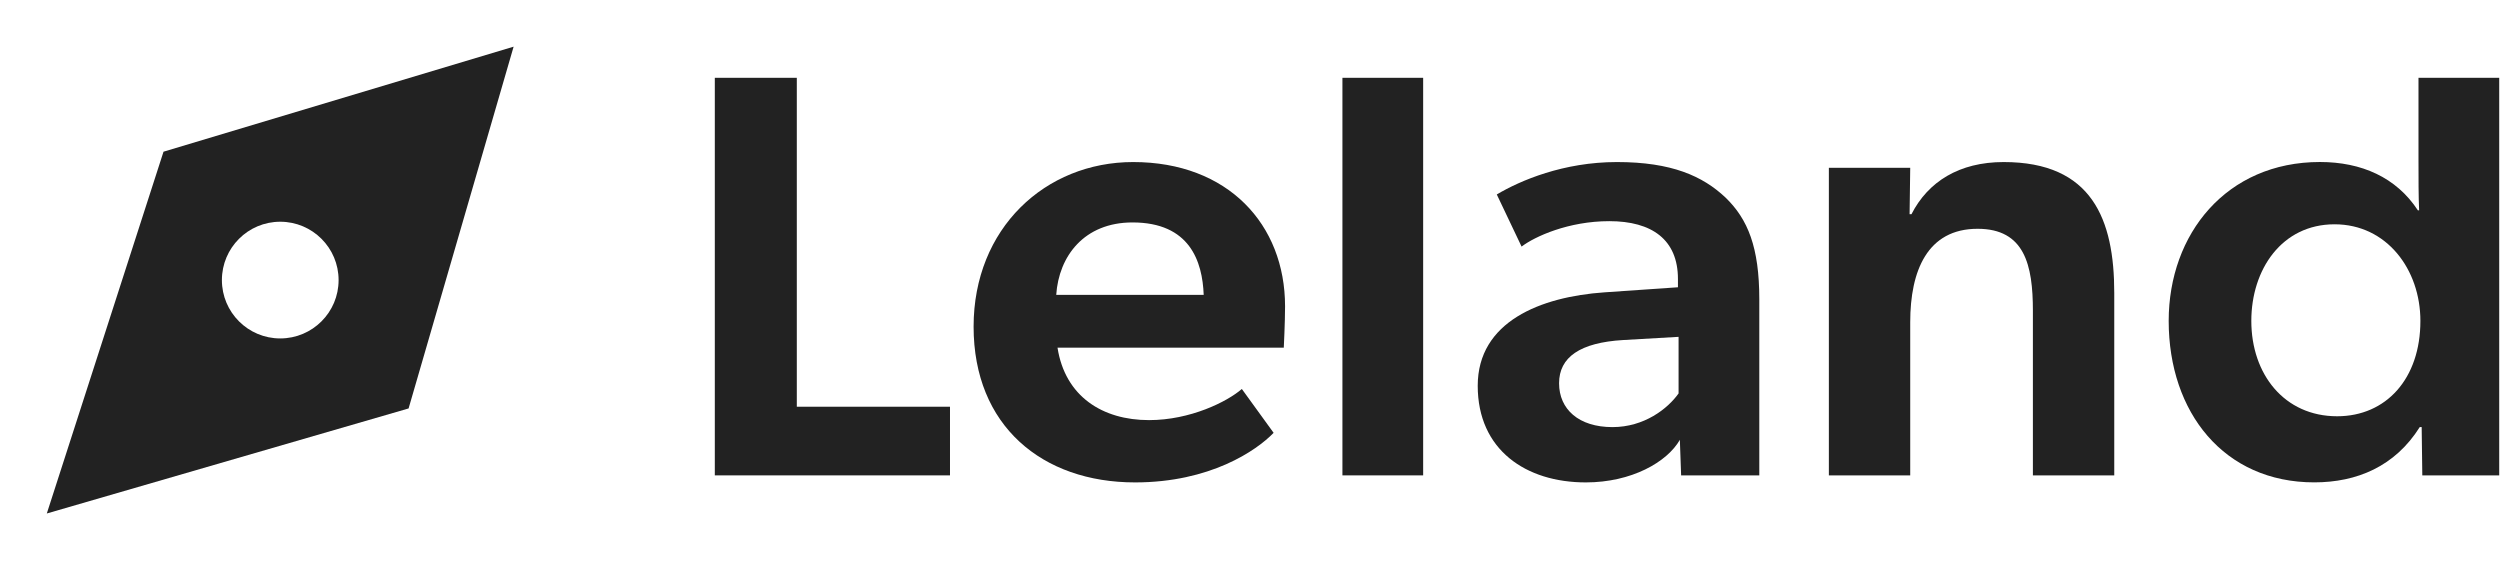
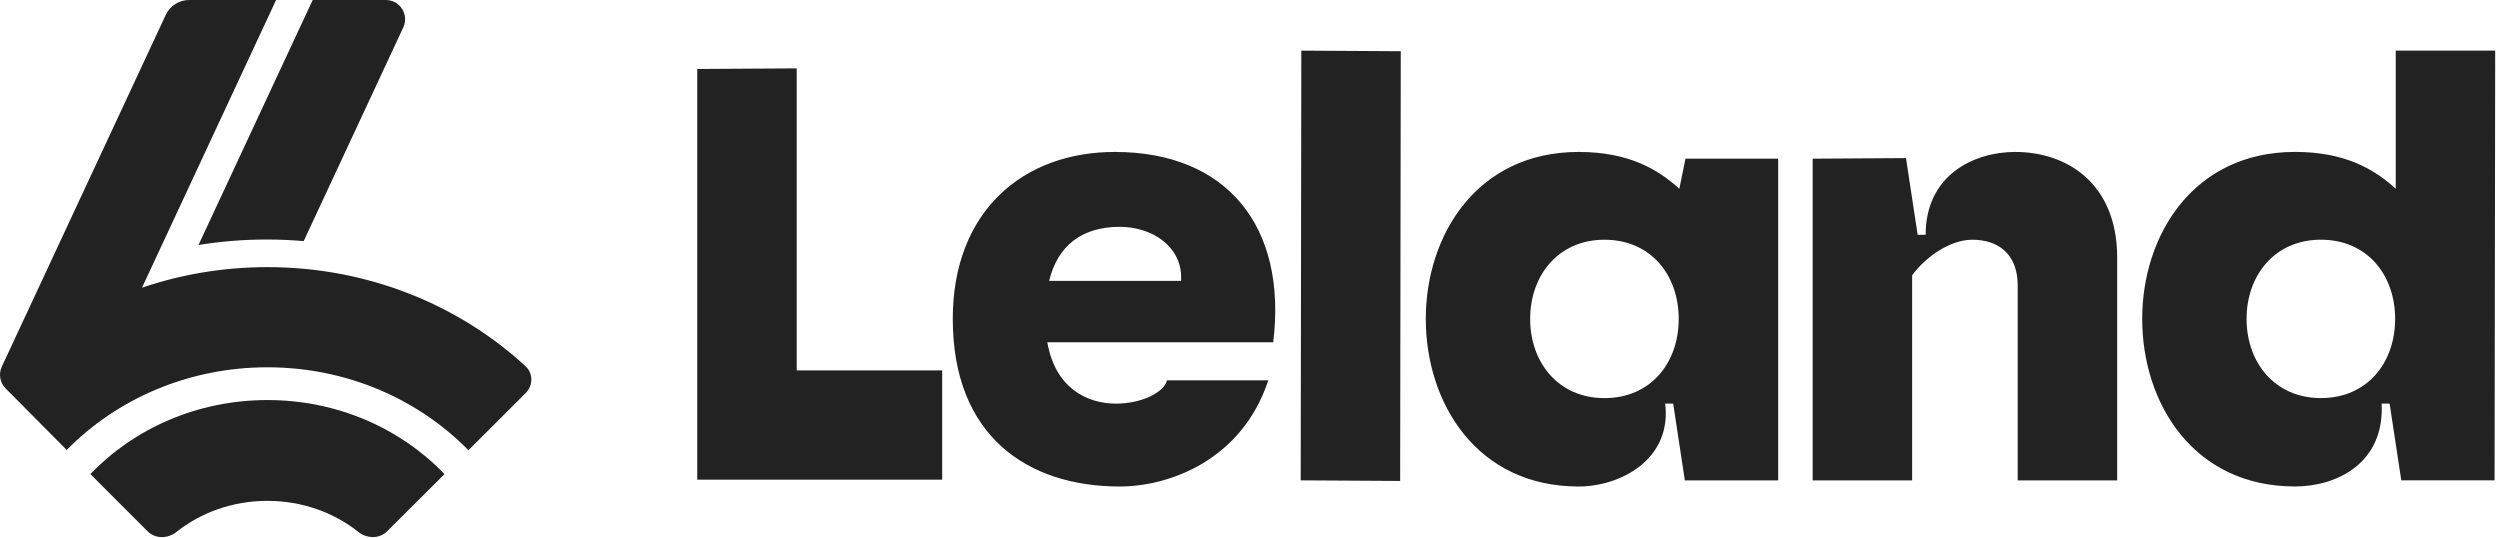
- <svg xmlns="http://www.w3.org/2000/svg" width="394" height="89" viewBox="0 0 394 89" fill="none">
-   <path d="M64.393 64.371L7.377 80.925L25.77 23.908L80.946 7.355L64.393 64.371ZM44.167 34.945C39.088 34.945 34.971 39.063 34.971 44.142C34.971 49.22 39.088 53.338 44.167 53.338C49.246 53.338 53.363 49.22 53.363 44.142C53.363 39.063 49.246 34.945 44.167 34.945Z" fill="#222222" />
-   <path d="M320.385 48.98V74.926H333.207V46.175C333.207 34.555 329.701 25.539 315.777 25.539C308.765 25.539 303.856 28.645 301.251 33.754H300.951L301.051 26.441H288.229V74.926H301.051V50.783C301.051 42.669 303.756 36.057 311.67 36.057C319.083 36.057 320.385 41.767 320.385 48.98Z" fill="#222222" />
-   <path d="M264.745 69.316L264.945 74.926H277.266V47.177C277.266 38.963 275.463 34.555 271.957 31.149C268.351 27.743 263.442 25.539 254.827 25.539C246.412 25.539 239.6 28.444 235.894 30.648L239.801 38.862C241.904 37.26 247.214 34.855 253.625 34.855C260.337 34.855 264.444 37.761 264.444 43.971V45.274L252.824 46.075C242.806 46.776 232.889 50.683 232.889 60.801C232.889 70.919 240.502 76.028 249.919 76.028C257.131 76.028 262.741 72.822 264.745 69.316ZM255.829 53.588L264.544 53.087V62.003C262.841 64.407 259.135 67.312 254.126 67.312C248.817 67.312 245.711 64.507 245.711 60.4C245.711 56.293 249.017 53.989 255.829 53.588Z" fill="#222222" />
-   <path d="M166.663 54.79H202.325C202.325 54.79 202.526 50.783 202.526 48.279C202.526 35.356 193.51 25.539 178.584 25.539C164.759 25.539 153.439 35.957 153.439 51.485C153.439 67.112 164.258 76.028 178.884 76.028C190.705 76.028 198.018 71.019 200.722 68.214L195.714 61.302C193.41 63.305 187.599 66.21 181.088 66.21C173.775 66.21 167.865 62.504 166.663 54.79ZM178.483 35.056C187.499 35.056 189.503 41.166 189.703 46.476H166.462C166.863 40.365 170.87 35.056 178.483 35.056Z" fill="#222222" />
-   <path d="M125.577 12.262V64.1H149.719V74.919H112.654V12.262L125.577 12.262Z" fill="#222222" />
-   <path d="M224.289 12.262V74.919H211.566V12.262L224.289 12.262Z" fill="#222222" />
-   <path fill-rule="evenodd" clip-rule="evenodd" d="M393.876 12.262V74.919H381.755L381.655 67.305H381.355C377.448 73.516 371.437 76.021 364.725 76.021C350.5 76.021 341.785 65.001 341.785 50.576C341.785 36.852 350.901 25.532 365.627 25.532C372.138 25.532 377.648 27.936 381.054 33.145H381.254C381.154 30.942 381.154 28.337 381.154 24.931V12.262L393.876 12.262ZM354.808 50.576C354.808 58.991 360.017 65.603 368.332 65.603C376.045 65.603 381.455 59.692 381.455 50.576C381.455 42.462 376.145 35.349 367.931 35.349C359.616 35.349 354.808 42.462 354.808 50.576Z" fill="#222222" />
+ <svg xmlns="http://www.w3.org/2000/svg" width="256" height="55" viewBox="0 0 256 55" fill="none">
+   <path d="M27.383 40.965C34.579 40.965 41.047 43.891 45.518 48.548L39.635 54.411C38.842 55.201 37.557 55.161 36.682 54.463C34.206 52.487 30.95 51.288 27.383 51.288C23.814 51.288 20.556 52.489 18.079 54.467C17.203 55.167 15.915 55.206 15.122 54.413L9.253 48.544C13.723 43.89 20.19 40.965 27.383 40.965Z" fill="#222222" />
+   <path d="M14.539 29.461C18.549 28.097 22.874 27.354 27.383 27.354C37.674 27.354 47.003 31.225 53.816 37.504C54.611 38.236 54.599 39.477 53.835 40.241L47.964 46.105C42.851 40.883 35.523 37.611 27.383 37.611C19.259 37.611 11.943 40.871 6.831 46.077C5.957 45.198 2.337 41.55 0.573 39.773C-0.011 39.184 -0.165 38.295 0.186 37.543L16.977 1.519C17.409 0.592 18.338 6.75896e-06 19.361 0H28.271L14.539 29.461Z" fill="#222222" />
+   <path d="M39.51 0C40.952 0 41.907 1.498 41.297 2.806L31.098 24.689C29.853 24.581 28.592 24.526 27.318 24.526C24.934 24.526 22.598 24.718 20.326 25.087L32.019 0H39.51Z" fill="#222222" />
+   <path d="M114.159 15.559C125.663 15.559 131.824 23.228 130.378 35.046H107.244C108.061 39.761 111.331 41.332 114.285 41.332C116.862 41.332 119.189 40.201 119.503 38.943H129.875C127.172 47.115 119.754 49.818 114.662 49.818C105.233 49.818 97.564 44.664 97.564 32.657C97.564 21.657 104.73 15.559 114.159 15.559ZM161.653 15.559C166.745 15.559 169.763 17.32 171.963 19.331L172.592 16.25H182.084V49.19H172.528L171.334 41.332H170.517C171.208 47.052 165.928 49.818 161.653 49.818C151.218 49.818 146.001 41.269 146.001 32.657C146.001 24.108 151.218 15.559 161.653 15.559ZM255.445 49.187H245.891L244.696 41.329H243.879C244.193 47.426 239.29 49.815 235.016 49.815C224.581 49.815 219.362 41.266 219.362 32.654C219.362 24.105 224.581 15.556 235.016 15.556C240.107 15.556 243.124 17.316 245.324 19.327V5.184H255.508L255.445 49.187ZM143.438 5.246L143.376 49.249L133.192 49.187L133.255 5.184L143.438 5.246ZM206.363 15.559C211.706 15.559 216.798 18.828 216.798 26.371V49.19H206.614V29.263C206.614 25.868 204.477 24.548 201.963 24.548C199.637 24.548 197.122 26.371 195.802 28.194V49.19H185.618V16.25L195.174 16.188L196.368 24.045H197.185C197.185 17.948 202.089 15.559 206.363 15.559ZM81.583 37.929H96.481V49.118H71.399V7.063L81.583 7.001V37.929ZM164.294 24.548C159.579 24.548 156.688 28.194 156.688 32.657C156.688 37.12 159.579 40.767 164.294 40.767C169.071 40.767 171.9 37.12 171.9 32.657C171.9 28.194 169.071 24.548 164.294 24.548ZM237.655 24.545C232.941 24.545 230.049 28.191 230.049 32.654C230.049 37.117 232.941 40.763 237.655 40.763C242.433 40.763 245.262 37.117 245.262 32.654C245.262 28.191 242.433 24.545 237.655 24.545ZM114.662 23.227C110.828 23.228 108.313 25.114 107.433 28.76H120.948V28.383C120.948 25.24 117.994 23.227 114.662 23.227Z" fill="#222222" />
</svg>
